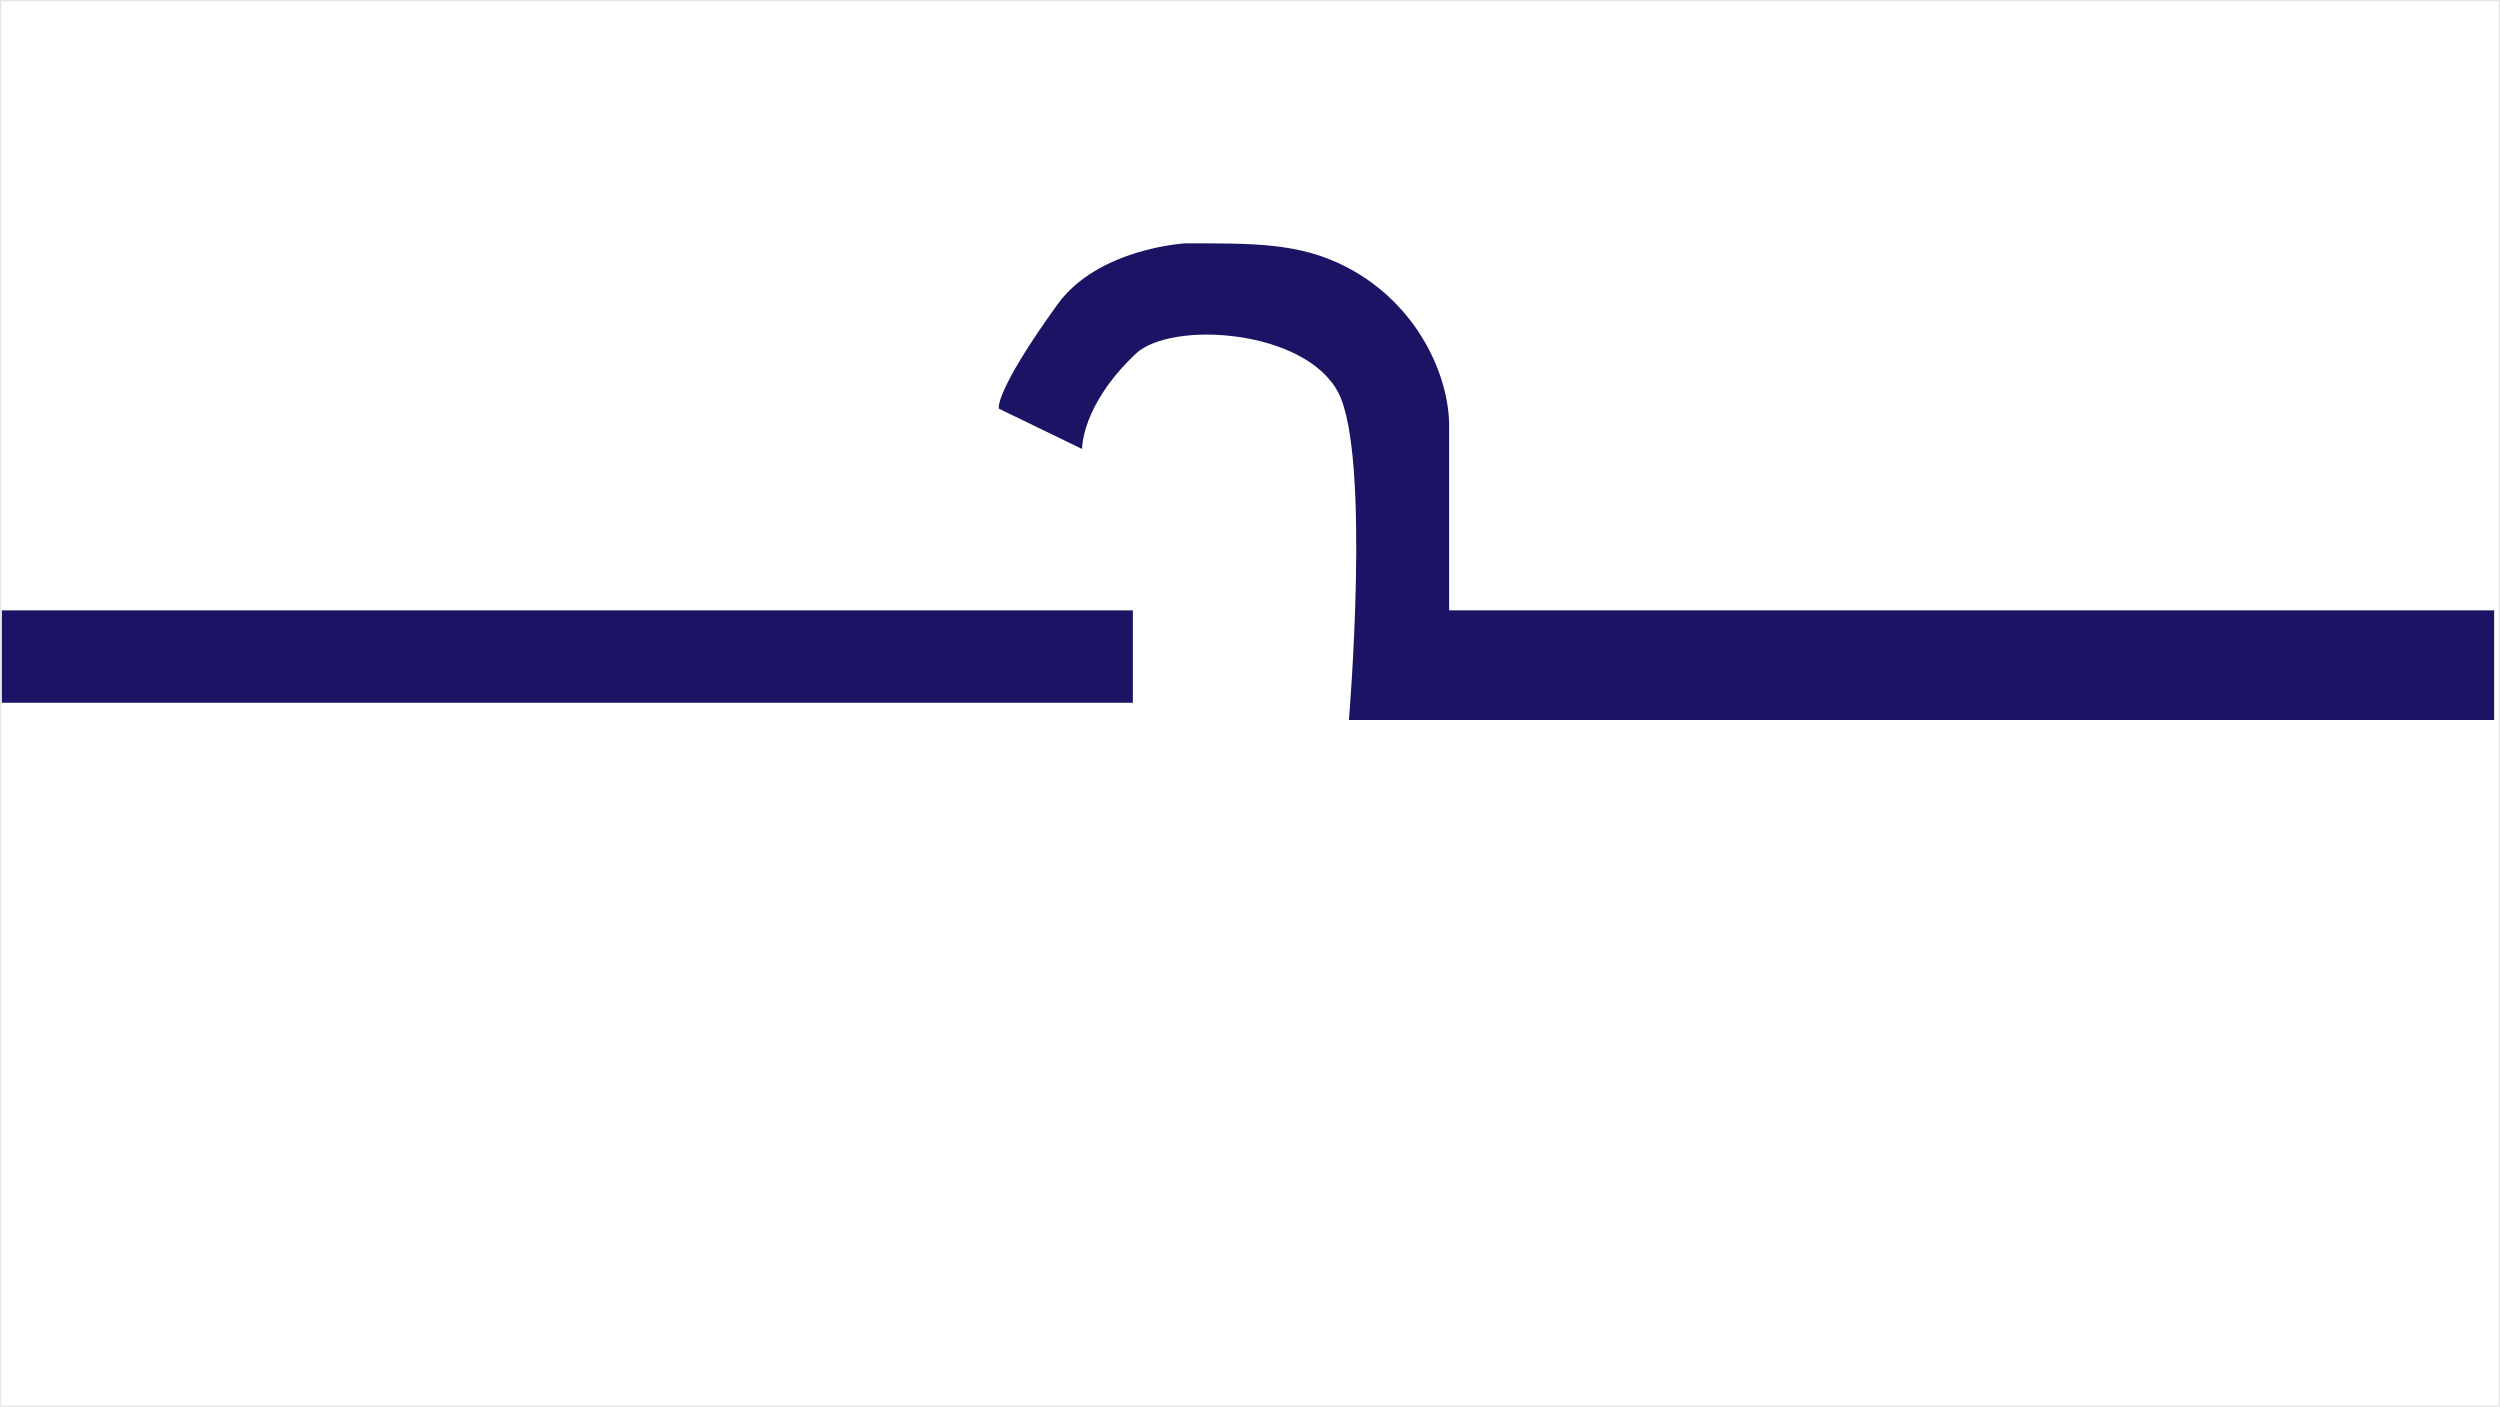
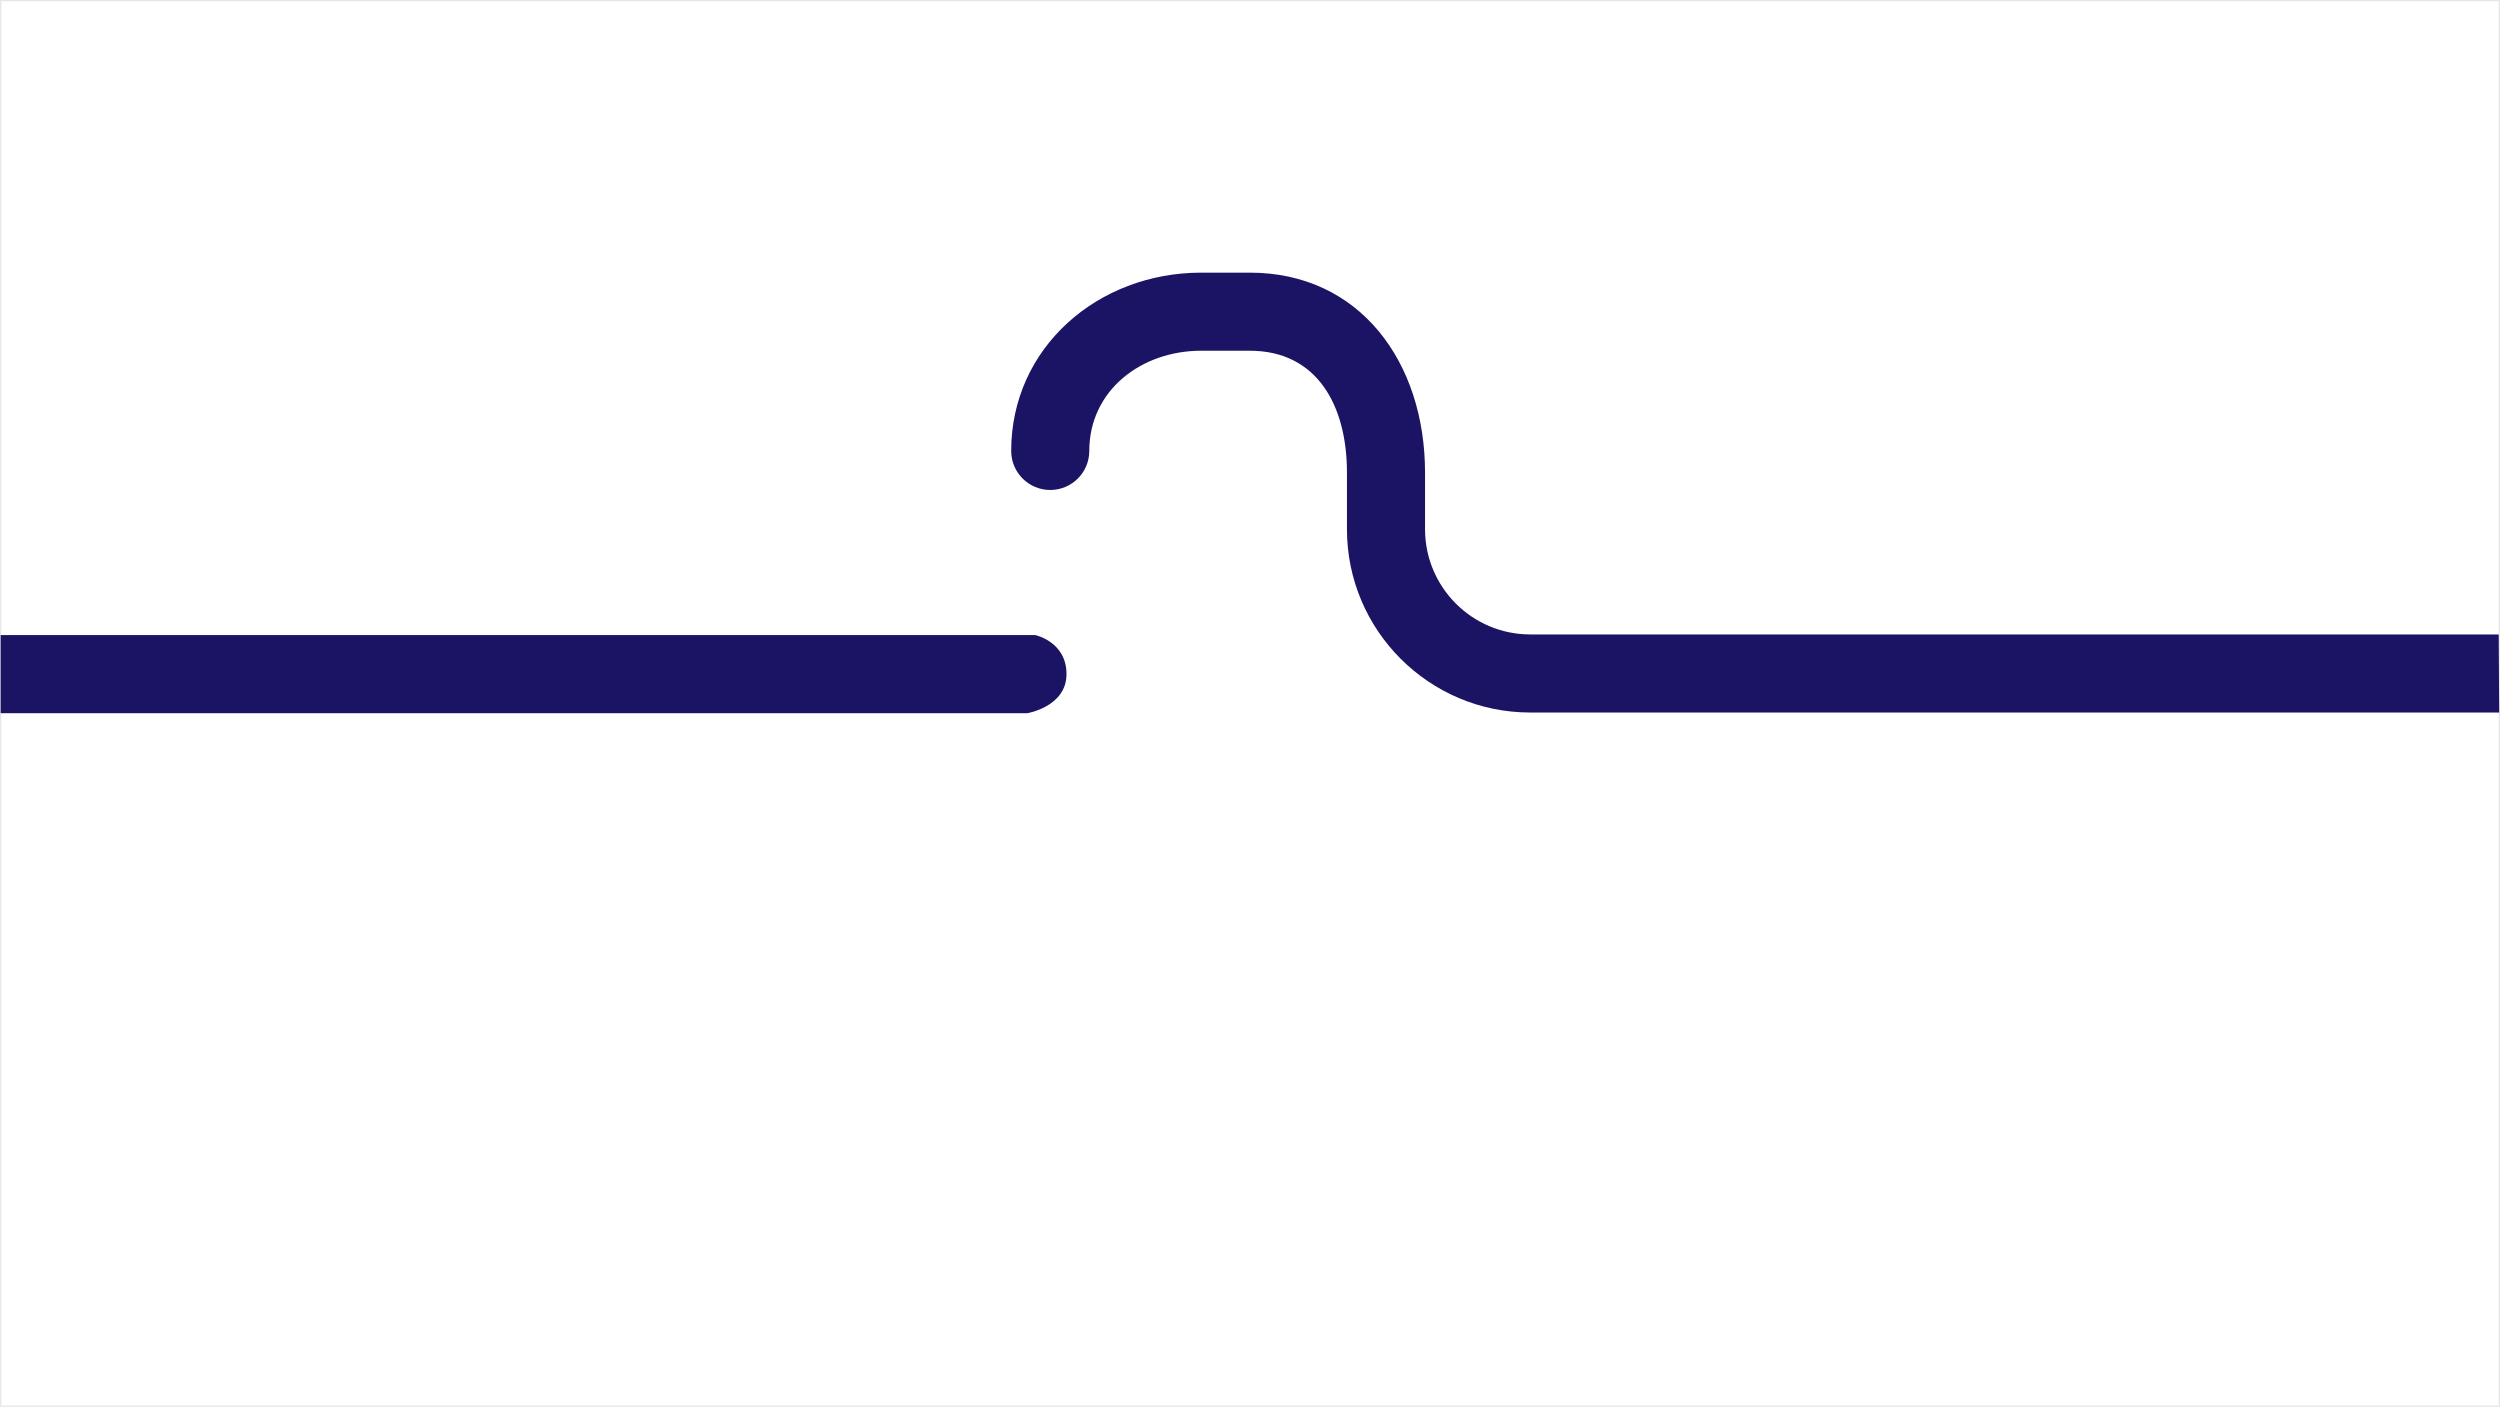
<svg xmlns="http://www.w3.org/2000/svg" width="1921" height="1081" viewBox="0 0 1921 1081">
-   <rect x="1.39" y="469" width="869.11" height="71" style="fill:#1b1464" />
  <rect x="0.5" y="0.5" width="1920" height="1080" style="fill:none;stroke:#e6e6e6;stroke-miterlimit:10" />
-   <path d="M910,187c51.48,0,88.13-.81,124.91,18.58C1089.29,234.23,1113,289.11,1113,327V469h803v84.26H1036S1053,351,1028,302s-128.63-56.07-156-30c-42,40-41,73-41,73l-64-31s-4-12,45-80C843.13,190.79,910,187,910,187Z" transform="translate(0.5)" style="fill:#1b1464" />
+   <path d="M1175.46,547.5h-.18c-77.63,0-140.78-63.15-140.78-140.78V363.17c0-51.65-23-93.67-74.67-93.67H922.5c-46.32,0-86,30.68-86,77a30,30,0,0,1-60,0c0-79.4,66.6-137,146-137h37.33c84.73,0,134.67,68.94,134.67,153.67v43.55a80.88,80.88,0,0,0,80.62,80.78h744.39l.36,60Z" transform="translate(0.5)" style="fill:#1b1464" />
+   <path d="M0,488H795s24,5,24,30-30,30-30,30H0Z" transform="translate(0.5)" style="fill:#1b1464" />
</svg>
